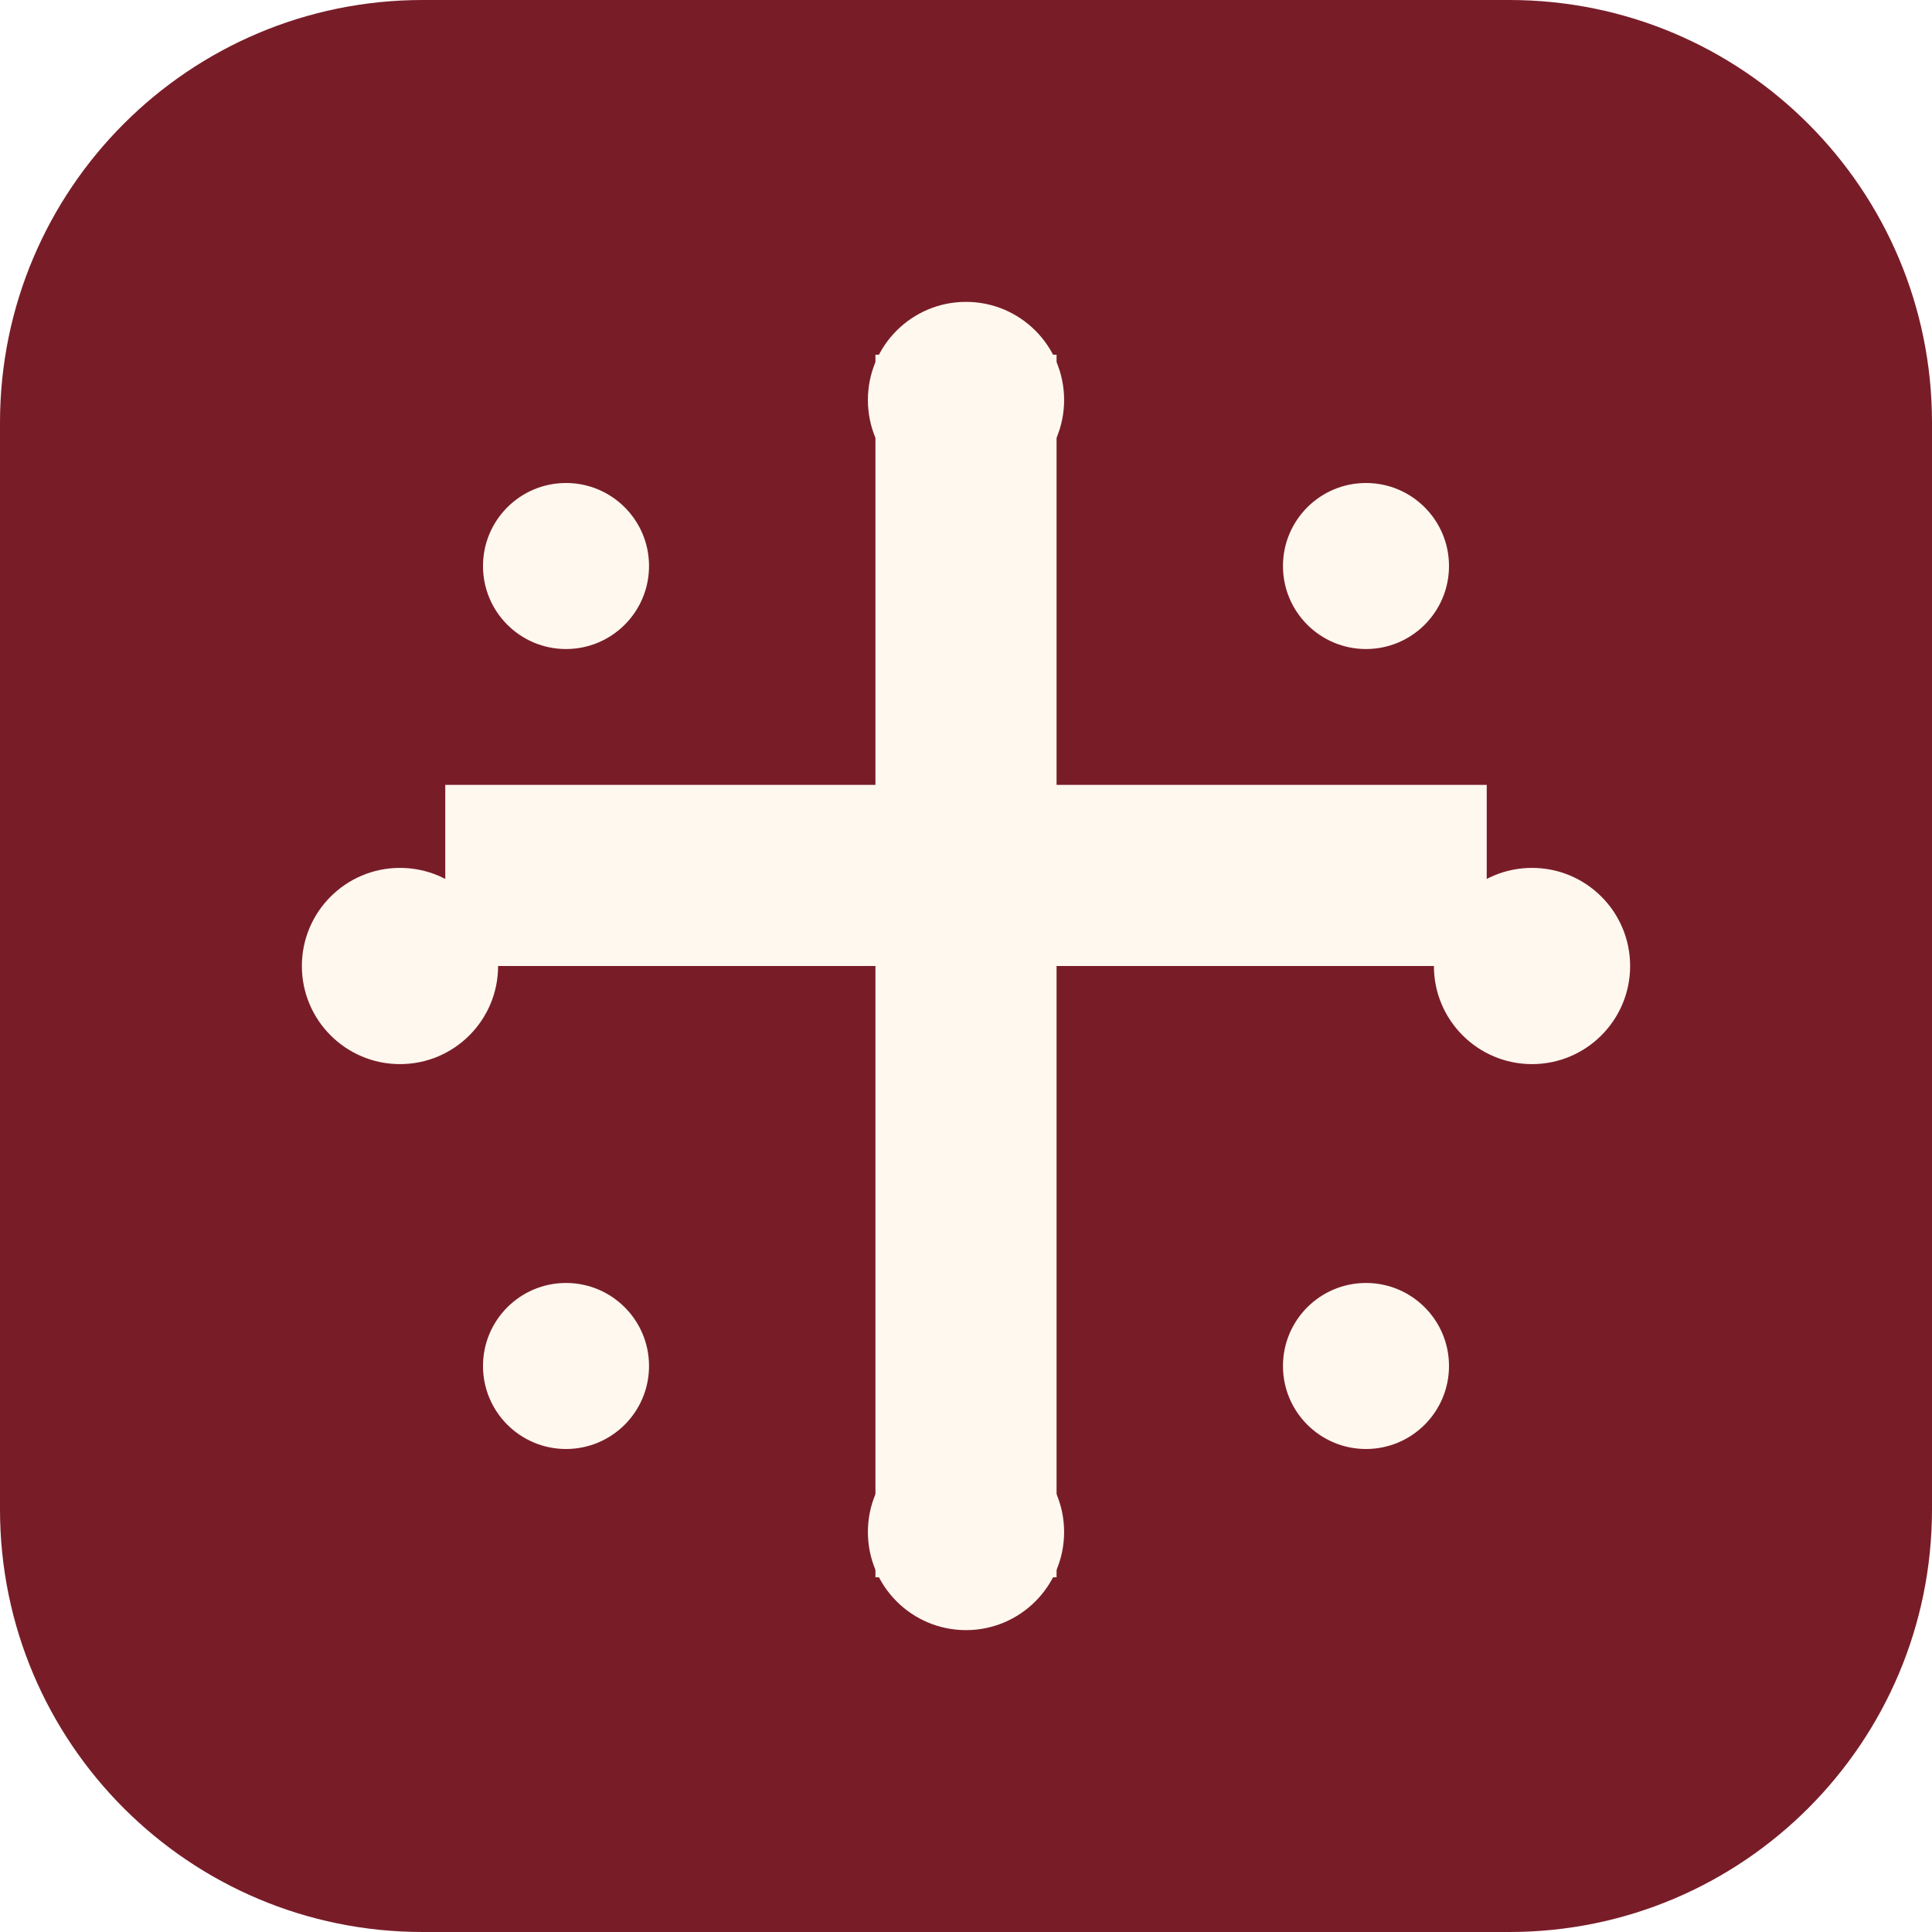
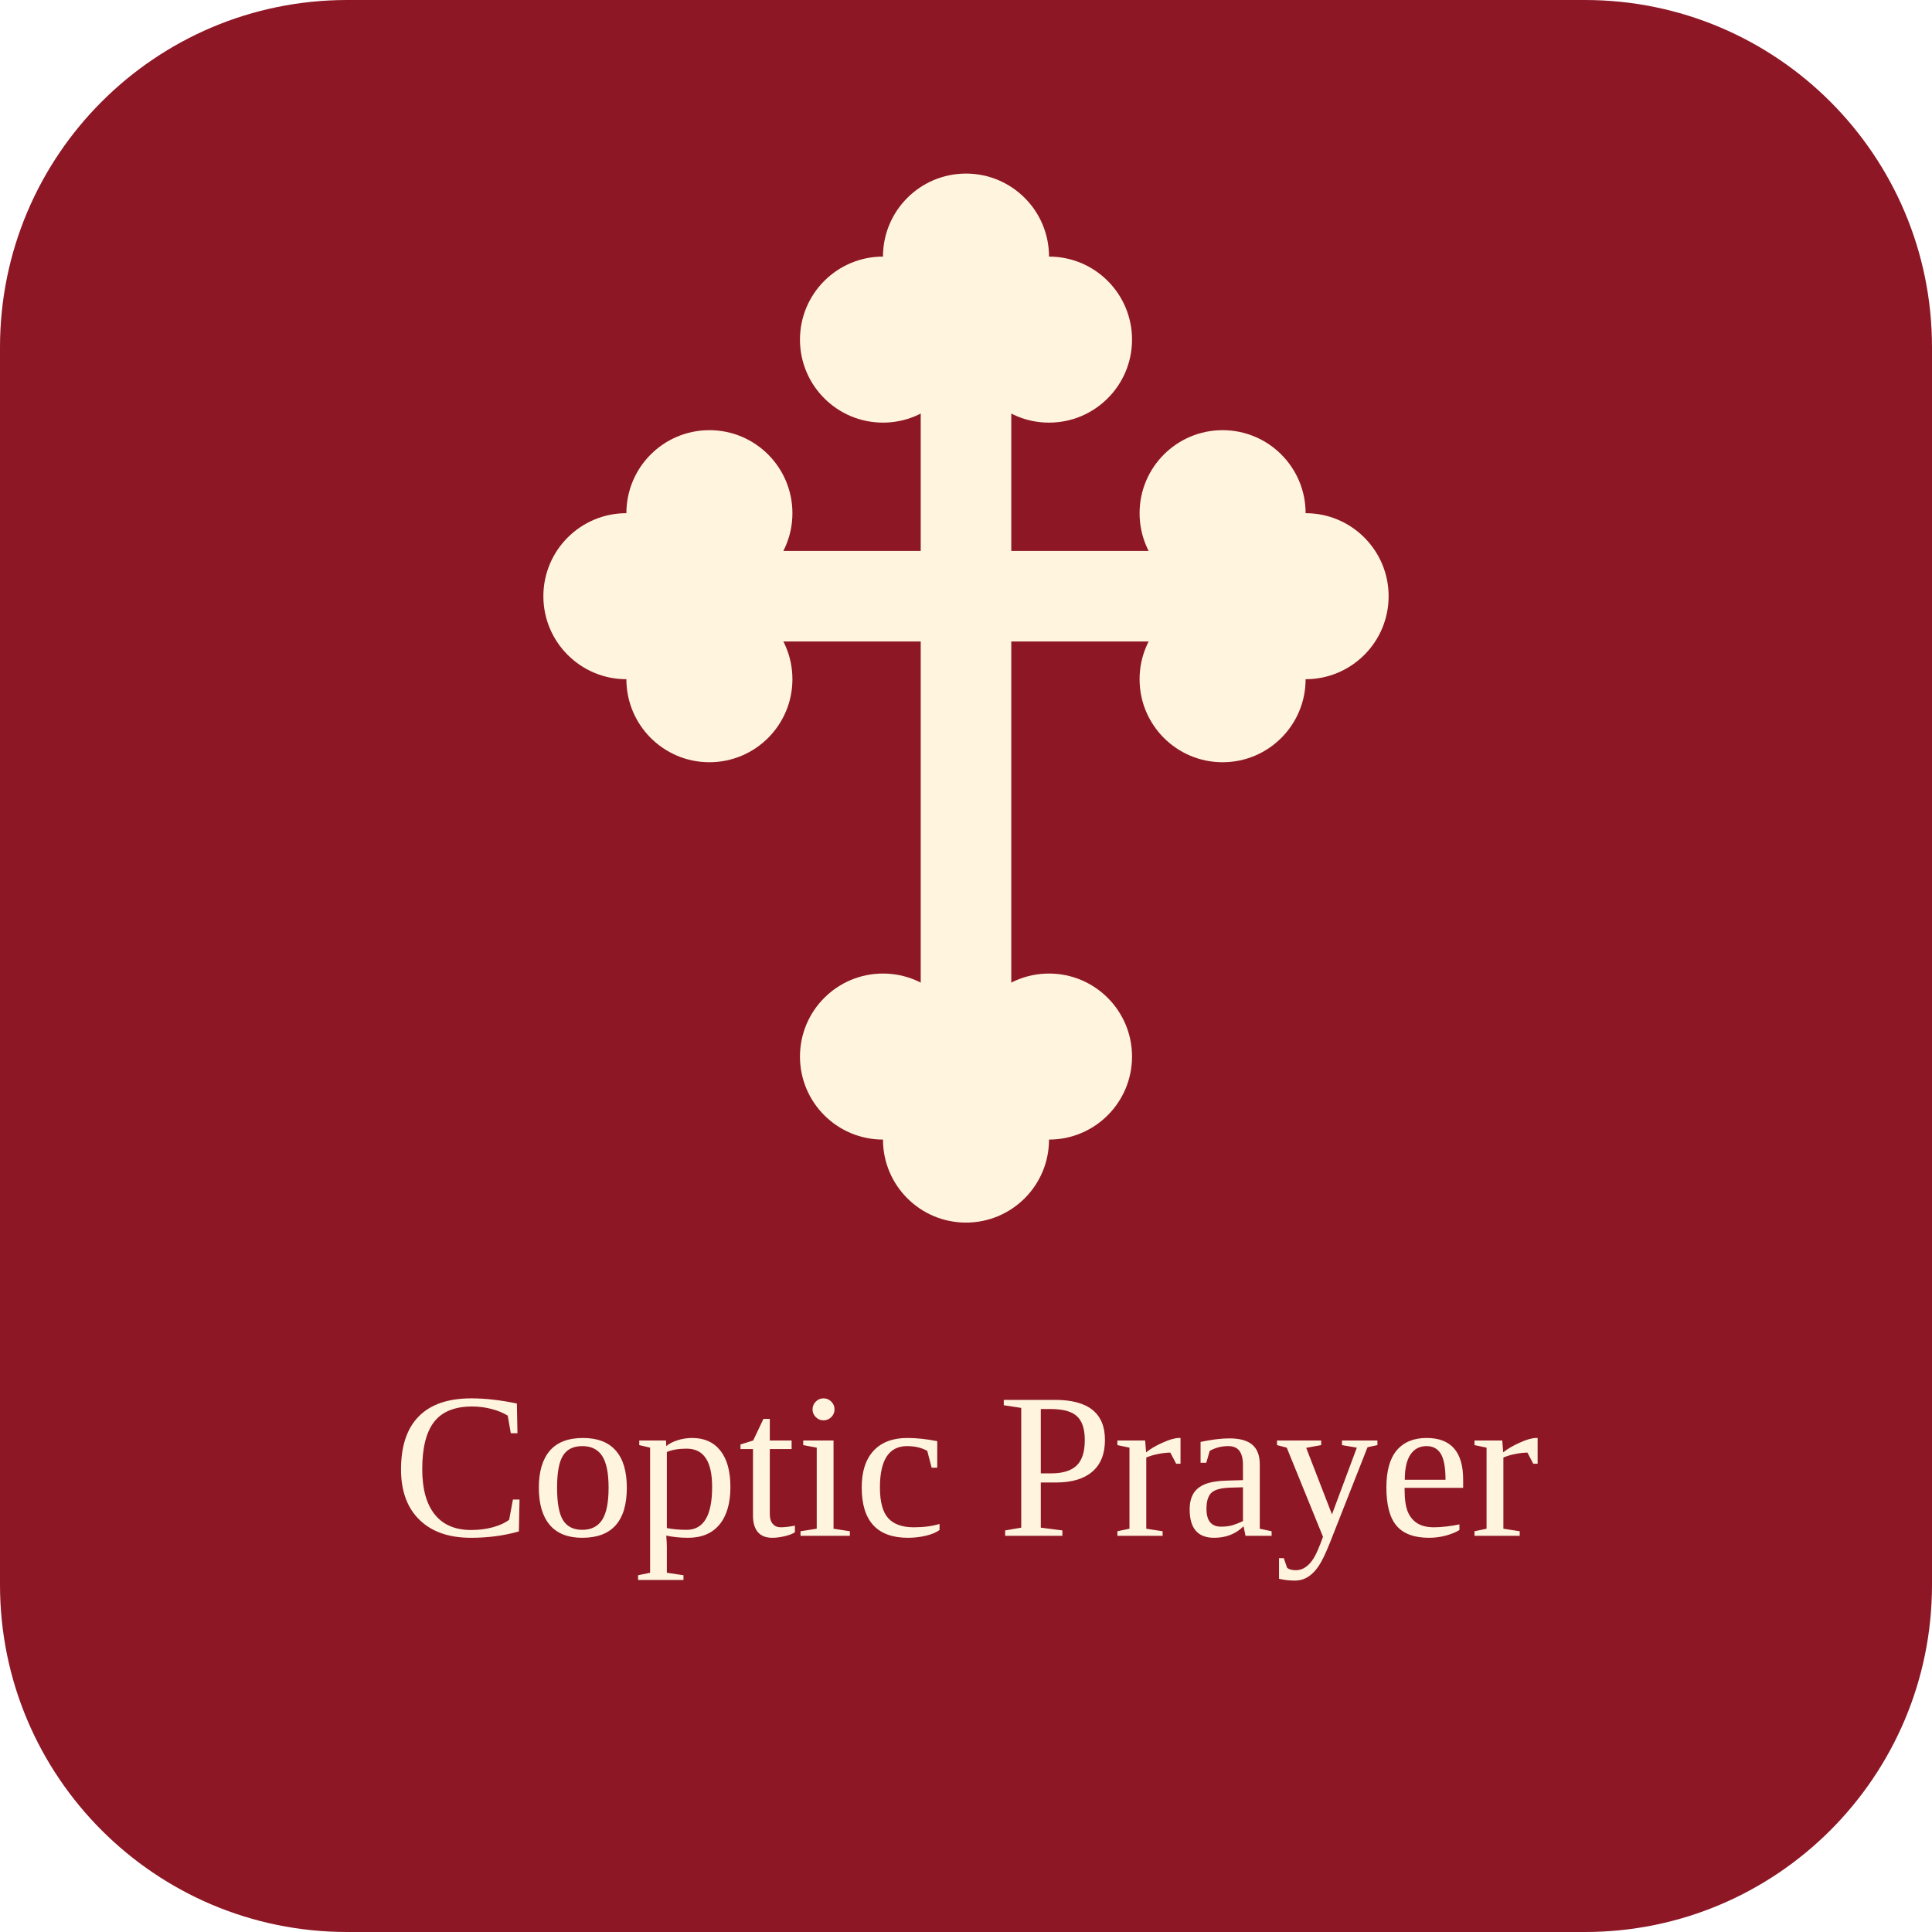
<svg xmlns="http://www.w3.org/2000/svg" viewBox="0 0 512 512" role="img" aria-label="Coptic Prayer">
-   <rect width="512" height="512" rx="112" fill="#781d28" />
-   <g fill="#fff8ef">
-     <circle cx="256" cy="106" r="26" />
-     <circle cx="256" cy="406" r="26" />
-     <circle cx="106" cy="256" r="26" />
-     <circle cx="406" cy="256" r="26" />
-     <circle cx="150" cy="150" r="22" />
-     <circle cx="362" cy="150" r="22" />
-     <circle cx="150" cy="362" r="22" />
-     <circle cx="362" cy="362" r="22" />
-     <path d="M232 94h48v114h114v48h-114v162h-48V256H118v-48h114z" />
+   <rect width="512" height="512" rx="92" fill="#8d1725" />
+   <g fill="#fff5df">
+     <path d="M244 68h24v78h78v24h-78v132h-24V170h-78v-24h78z" />
+     <circle cx="256" cy="68" r="22" />
+     <circle cx="234" cy="90" r="22" />
+     <circle cx="278" cy="90" r="22" />
+     <circle cx="166" cy="158" r="22" />
+     <circle cx="188" cy="136" r="22" />
+     <circle cx="188" cy="180" r="22" />
+     <circle cx="346" cy="158" r="22" />
+     <circle cx="324" cy="136" r="22" />
+     <circle cx="324" cy="180" r="22" />
+     <circle cx="256" cy="302" r="22" />
+     <circle cx="234" cy="280" r="22" />
+     <circle cx="278" cy="280" r="22" />
  </g>
+   <text x="256" y="407" fill="#fff5df" text-anchor="middle" font-family="Georgia, 'Times New Roman', serif" font-size="55" font-weight="500">Coptic Prayer</text>
</svg>
